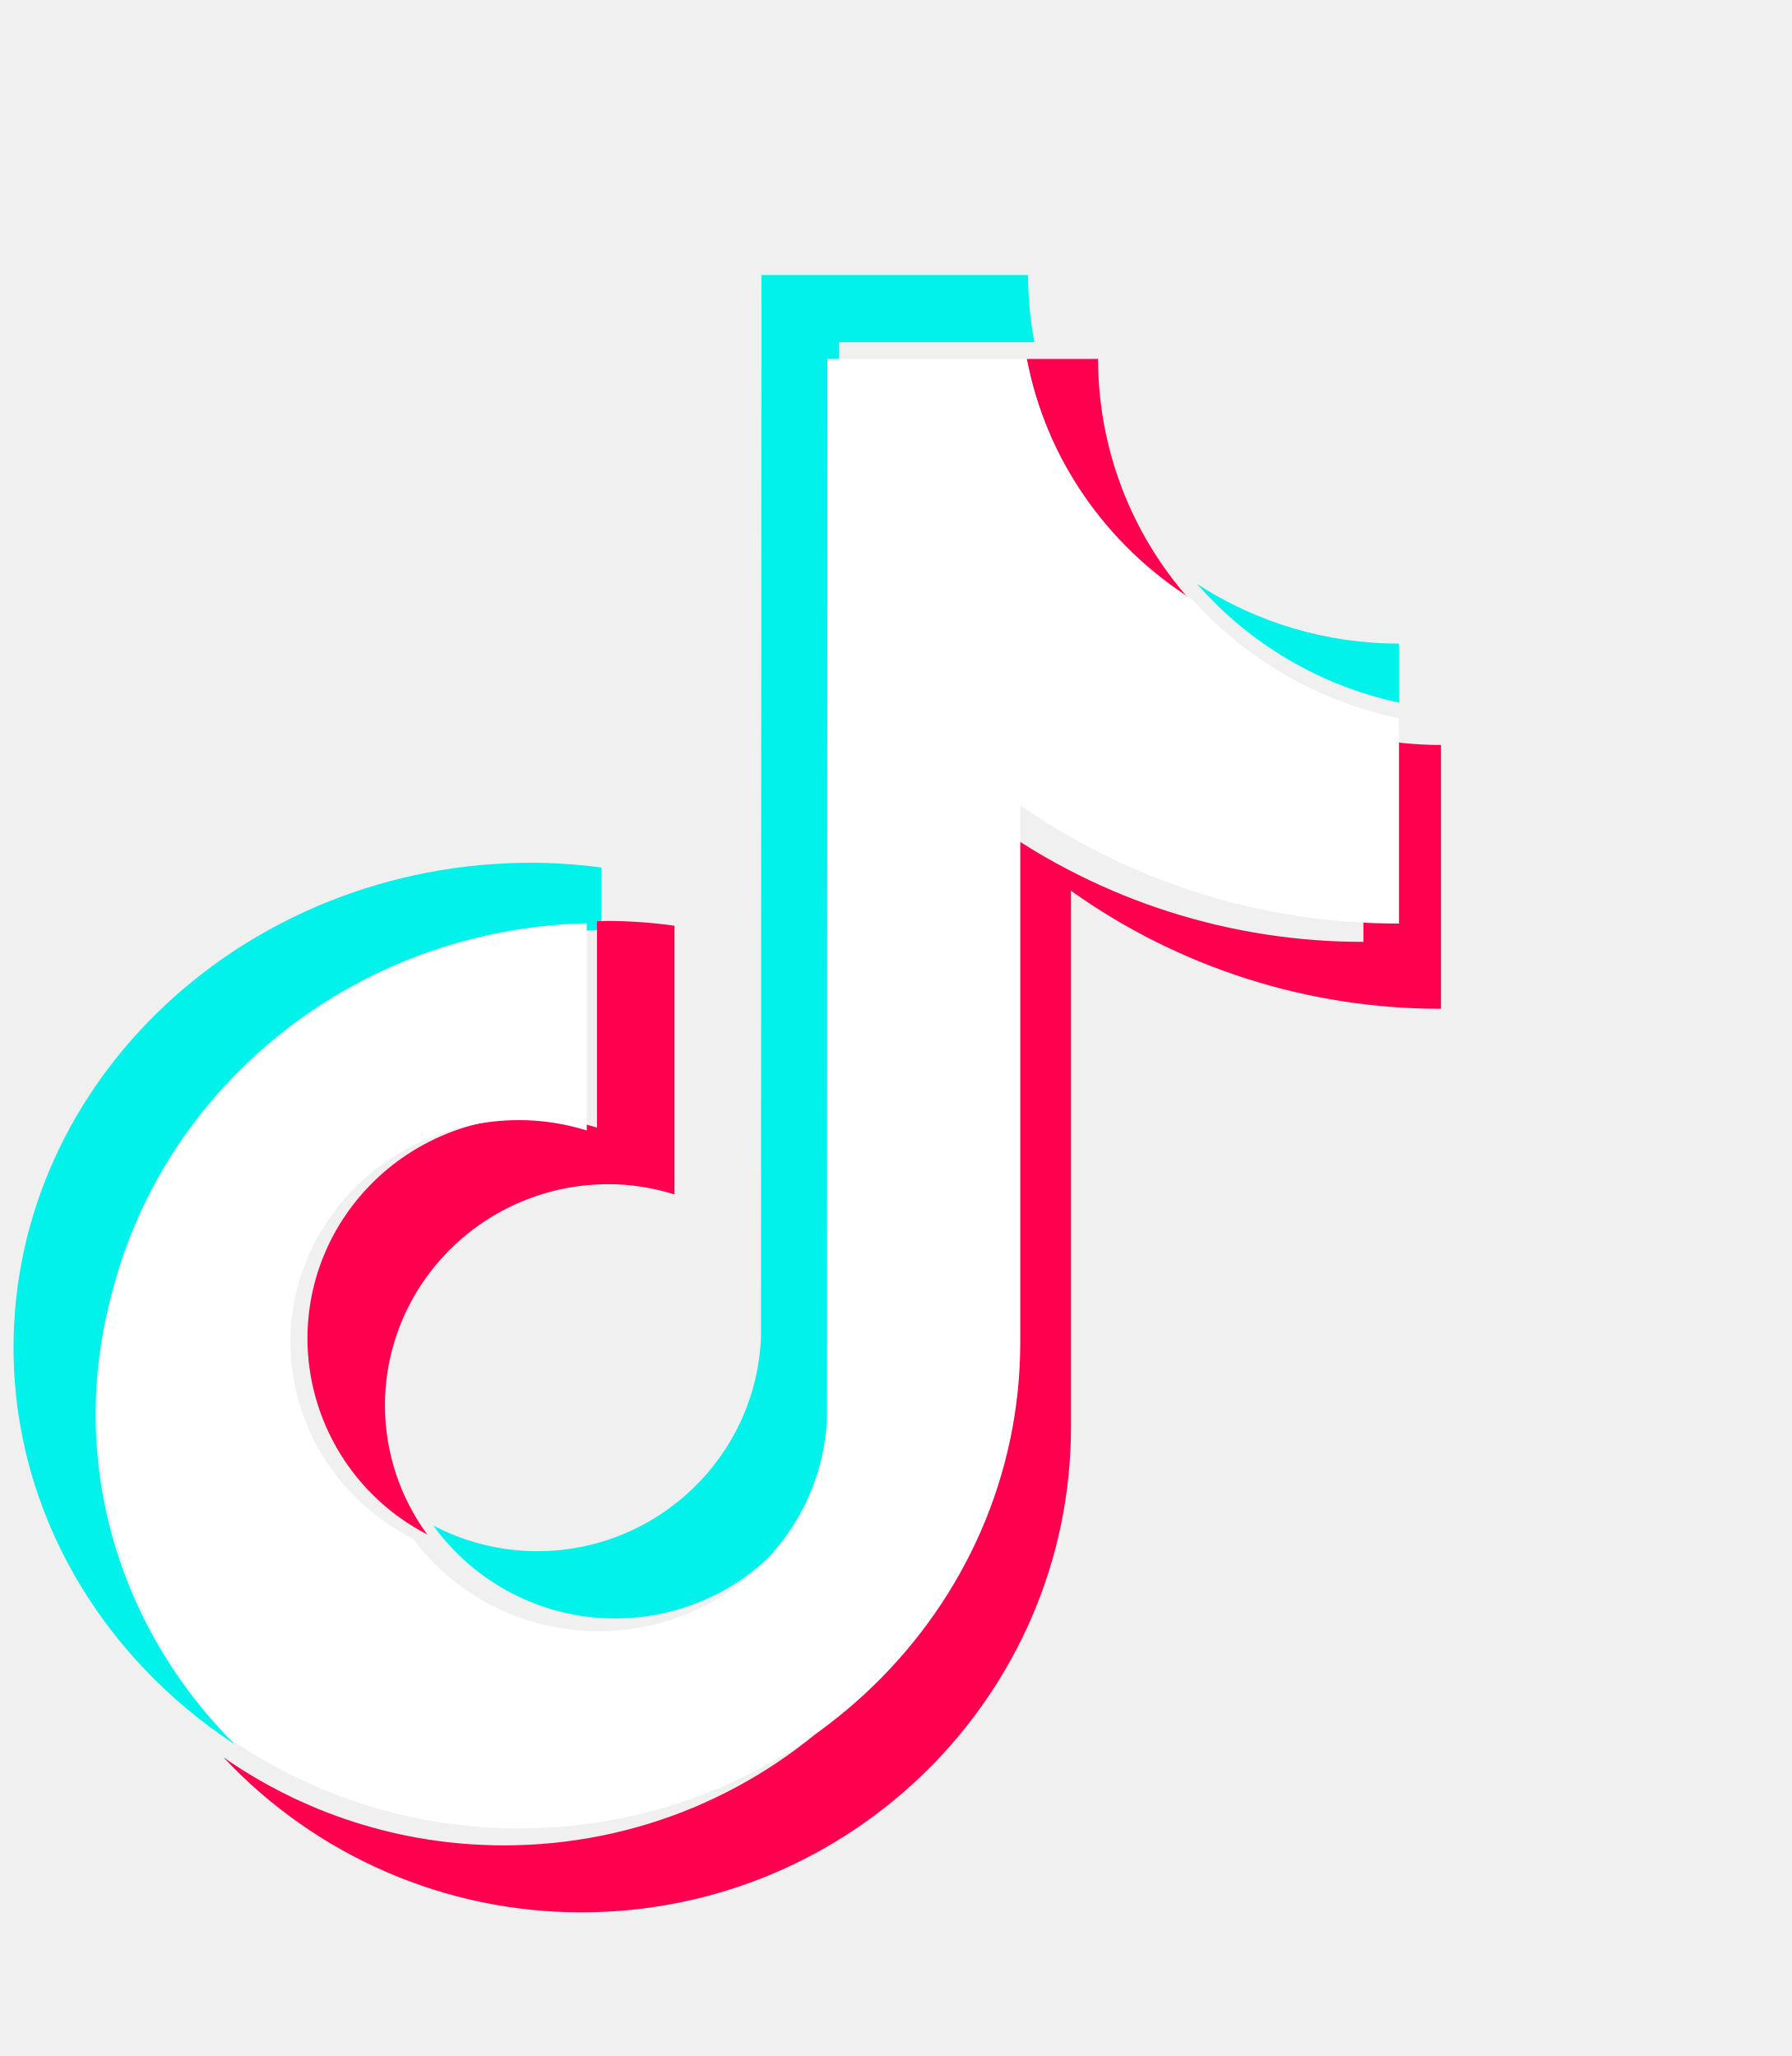
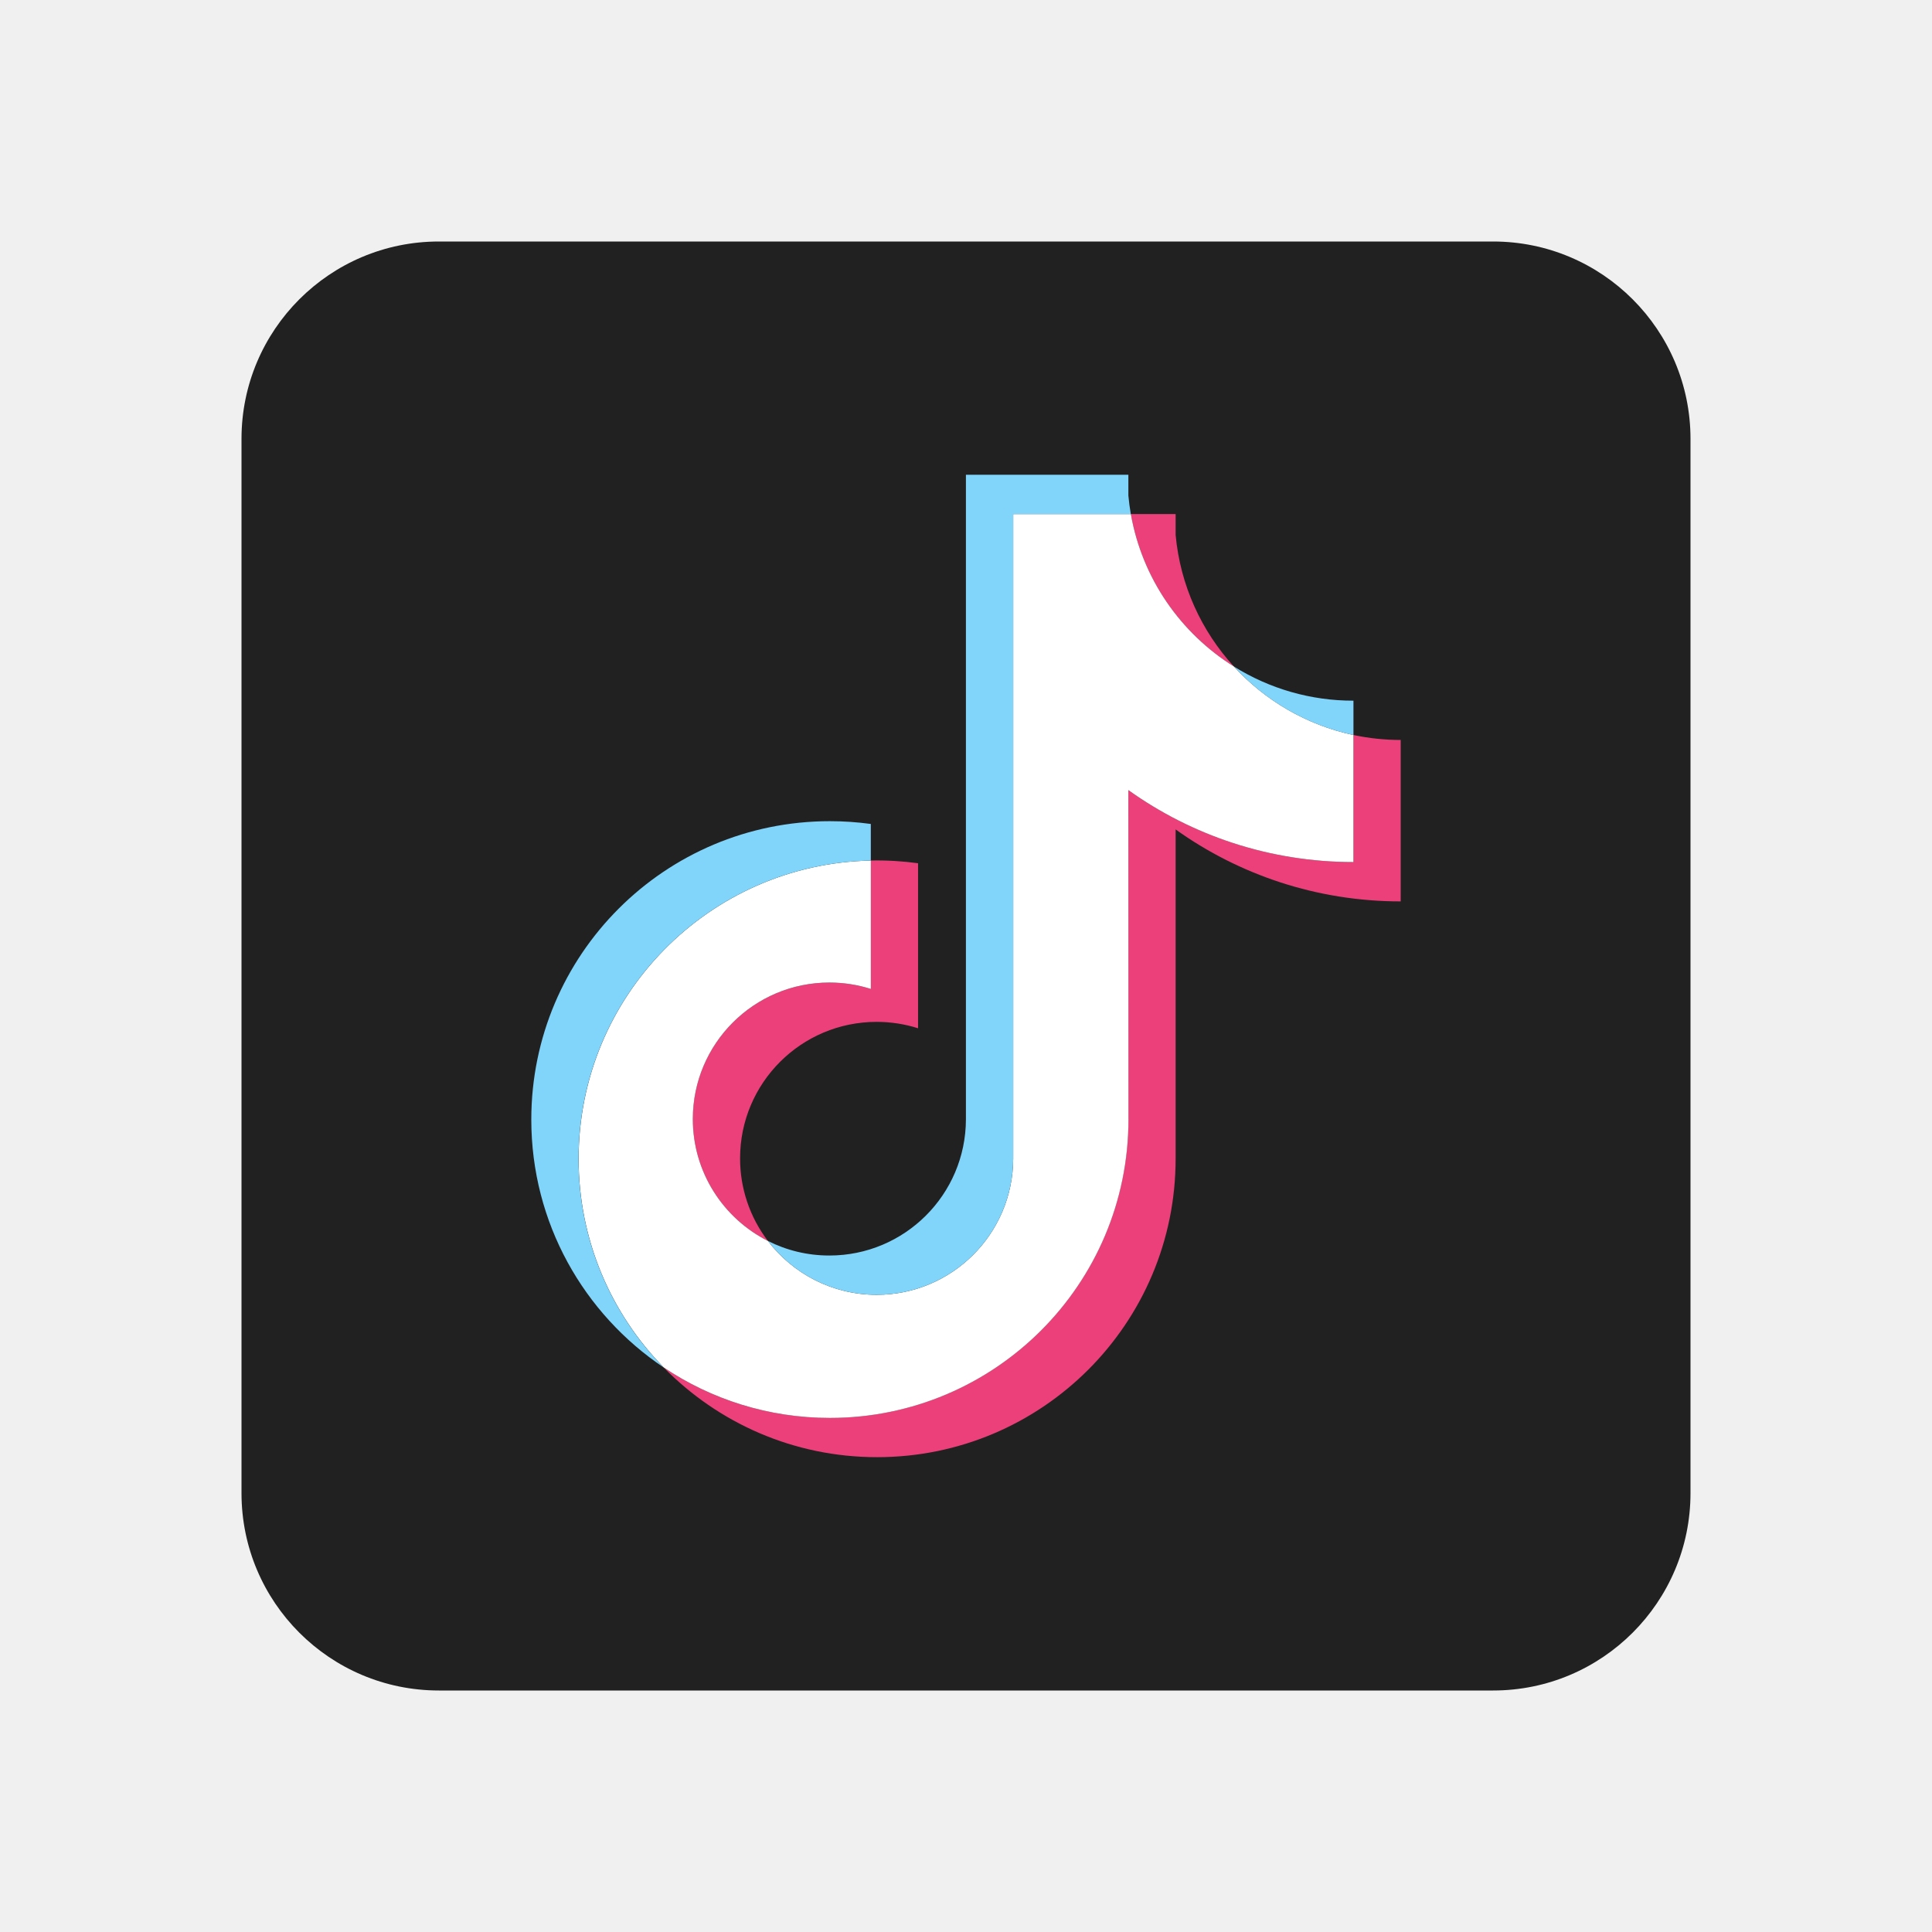
- <svg xmlns="http://www.w3.org/2000/svg" height="2500" width="2179" viewBox="-0.323 -3.128 42.684 42.128">
-   <g fill="none">
-     <path d="M14 15.599v-1.486A13.1 13.1 0 0 0 12.337 14C5.535 14 0 19.18 0 25.547 0 29.452 2.086 32.91 5.267 35c-2.13-2.132-3.315-4.942-3.313-7.861 0-6.276 5.377-11.394 12.046-11.54" fill="#00f2ea" />
-     <path d="M14.327 32c2.876 0 5.221-2.273 5.328-5.107l.01-25.292h4.65A8.72 8.72 0 0 1 24.164 0h-6.35l-.011 25.293c-.106 2.832-2.453 5.105-5.328 5.105a5.329 5.329 0 0 1-2.476-.61A5.34 5.34 0 0 0 14.327 32m18.672-21.814V8.78a8.818 8.818 0 0 1-4.81-1.421A8.85 8.85 0 0 0 33 10.186" fill="#00f2ea" />
-     <path d="M28 7.718A8.63 8.63 0 0 1 25.832 2h-1.697A8.735 8.735 0 0 0 28 7.718M12.325 20.065c-2.94.004-5.322 2.361-5.325 5.27A5.267 5.267 0 0 0 9.854 30a5.2 5.2 0 0 1-1.008-3.073c.003-2.91 2.385-5.268 5.325-5.271.55 0 1.075.09 1.572.244v-6.4a11.72 11.72 0 0 0-1.572-.114c-.092 0-.183.006-.274.007v4.916a5.286 5.286 0 0 0-1.572-.244" fill="#ff004f" />
-     <path d="M32.153 11v4.884a15.15 15.15 0 0 1-8.813-2.811V25.84c0 6.377-5.23 11.565-11.658 11.565-2.485 0-4.789-.778-6.682-2.097A11.67 11.67 0 0 0 13.528 39c6.429 0 11.659-5.188 11.659-11.564V14.668A15.15 15.15 0 0 0 34 17.478v-6.283A8.87 8.87 0 0 1 32.153 11" fill="#ff004f" />
-     <path d="M23.979 25.42V12.632A15.741 15.741 0 0 0 33 15.448v-4.89a9.083 9.083 0 0 1-4.912-2.82C26.016 6.431 24.586 4.358 24.132 2h-4.747l-.01 25.215c-.11 2.824-2.505 5.09-5.44 5.09-1.754-.002-3.398-.822-4.42-2.204-1.794-.913-2.919-2.716-2.92-4.682.003-2.92 2.44-5.285 5.45-5.289.56 0 1.098.09 1.608.245v-4.933C7.202 15.589 2 20.722 2 27.016c0 3.045 1.219 5.816 3.205 7.885A12.115 12.115 0 0 0 12.045 37c6.58 0 11.934-5.195 11.934-11.58" fill="#fff" />
-   </g>
+ <svg xmlns="http://www.w3.org/2000/svg" viewBox="0 0 48 48" width="48px" height="48px" clip-rule="evenodd">
+   <path fill="#212121" fill-rule="evenodd" d="M10.904,6h26.191C39.804,6,42,8.196,42,10.904v26.191 C42,39.804,39.804,42,37.096,42H10.904C8.196,42,6,39.804,6,37.096V10.904C6,8.196,8.196,6,10.904,6z" clip-rule="evenodd" />
+   <path fill="#ec407a" fill-rule="evenodd" d="M29.208,20.607c1.576,1.126,3.507,1.788,5.592,1.788v-4.011 c-0.395,0-0.788-0.041-1.174-0.123v3.157c-2.085,0-4.015-0.663-5.592-1.788v8.184c0,4.094-3.321,7.413-7.417,7.413 c-1.528,0-2.949-0.462-4.129-1.254c1.347,1.376,3.225,2.23,5.303,2.23c4.096,0,7.417-3.319,7.417-7.413L29.208,20.607L29.208,20.607 z M30.657,16.561c-0.805-0.879-1.334-2.016-1.449-3.273v-0.516h-1.113C28.375,14.369,29.331,15.734,30.657,16.561L30.657,16.561z M19.079,30.832c-0.45-0.59-0.693-1.311-0.692-2.053c0-1.873,1.519-3.391,3.393-3.391c0.349,0,0.696,0.053,1.029,0.159v-4.1 c-0.389-0.053-0.781-0.076-1.174-0.068v3.191c-0.333-0.106-0.68-0.159-1.03-0.159c-1.874,0-3.393,1.518-3.393,3.391 C17.213,29.127,17.972,30.274,19.079,30.832z" clip-rule="evenodd" />
+   <path fill="#fff" fill-rule="evenodd" d="M28.034,19.63c1.576,1.126,3.507,1.788,5.592,1.788v-3.157 c-1.164-0.248-2.194-0.856-2.969-1.701c-1.326-0.827-2.281-2.191-2.561-3.788h-2.923v16.018c-0.007,1.867-1.523,3.379-3.393,3.379 c-1.102,0-2.081-0.525-2.701-1.338c-1.107-0.558-1.866-1.705-1.866-3.029c0-1.873,1.519-3.391,3.393-3.391 c0.359,0,0.705,0.056,1.03,0.159V21.38c-4.024,0.083-7.26,3.369-7.26,7.411c0,2.018,0.806,3.847,2.114,5.183 c1.18,0.792,2.601,1.254,4.129,1.254c4.096,0,7.417-3.319,7.417-7.413L28.034,19.63L28.034,19.63z" clip-rule="evenodd" />
+   <path fill="#81d4fa" fill-rule="evenodd" d="M33.626,18.262v-0.854c-1.05,0.002-2.078-0.292-2.969-0.848 C31.445,17.423,32.483,18.018,33.626,18.262z M28.095,12.772c-0.027-0.153-0.047-0.306-0.061-0.461v-0.516h-4.036v16.019 c-0.006,1.867-1.523,3.379-3.393,3.379c-0.549,0-1.067-0.13-1.526-0.362c0.62,0.813,1.599,1.338,2.701,1.338 c1.87,0,3.386-1.512,3.393-3.379V12.772H28.095z M21.635,21.38v-0.909c-0.337-0.046-0.677-0.069-1.018-0.069 c-4.097,0-7.417,3.319-7.417,7.413c0,2.567,1.305,4.829,3.288,6.159c-1.308-1.336-2.114-3.165-2.114-5.183 C14.374,24.749,17.611,21.463,21.635,21.38z" clip-rule="evenodd" />
</svg>
